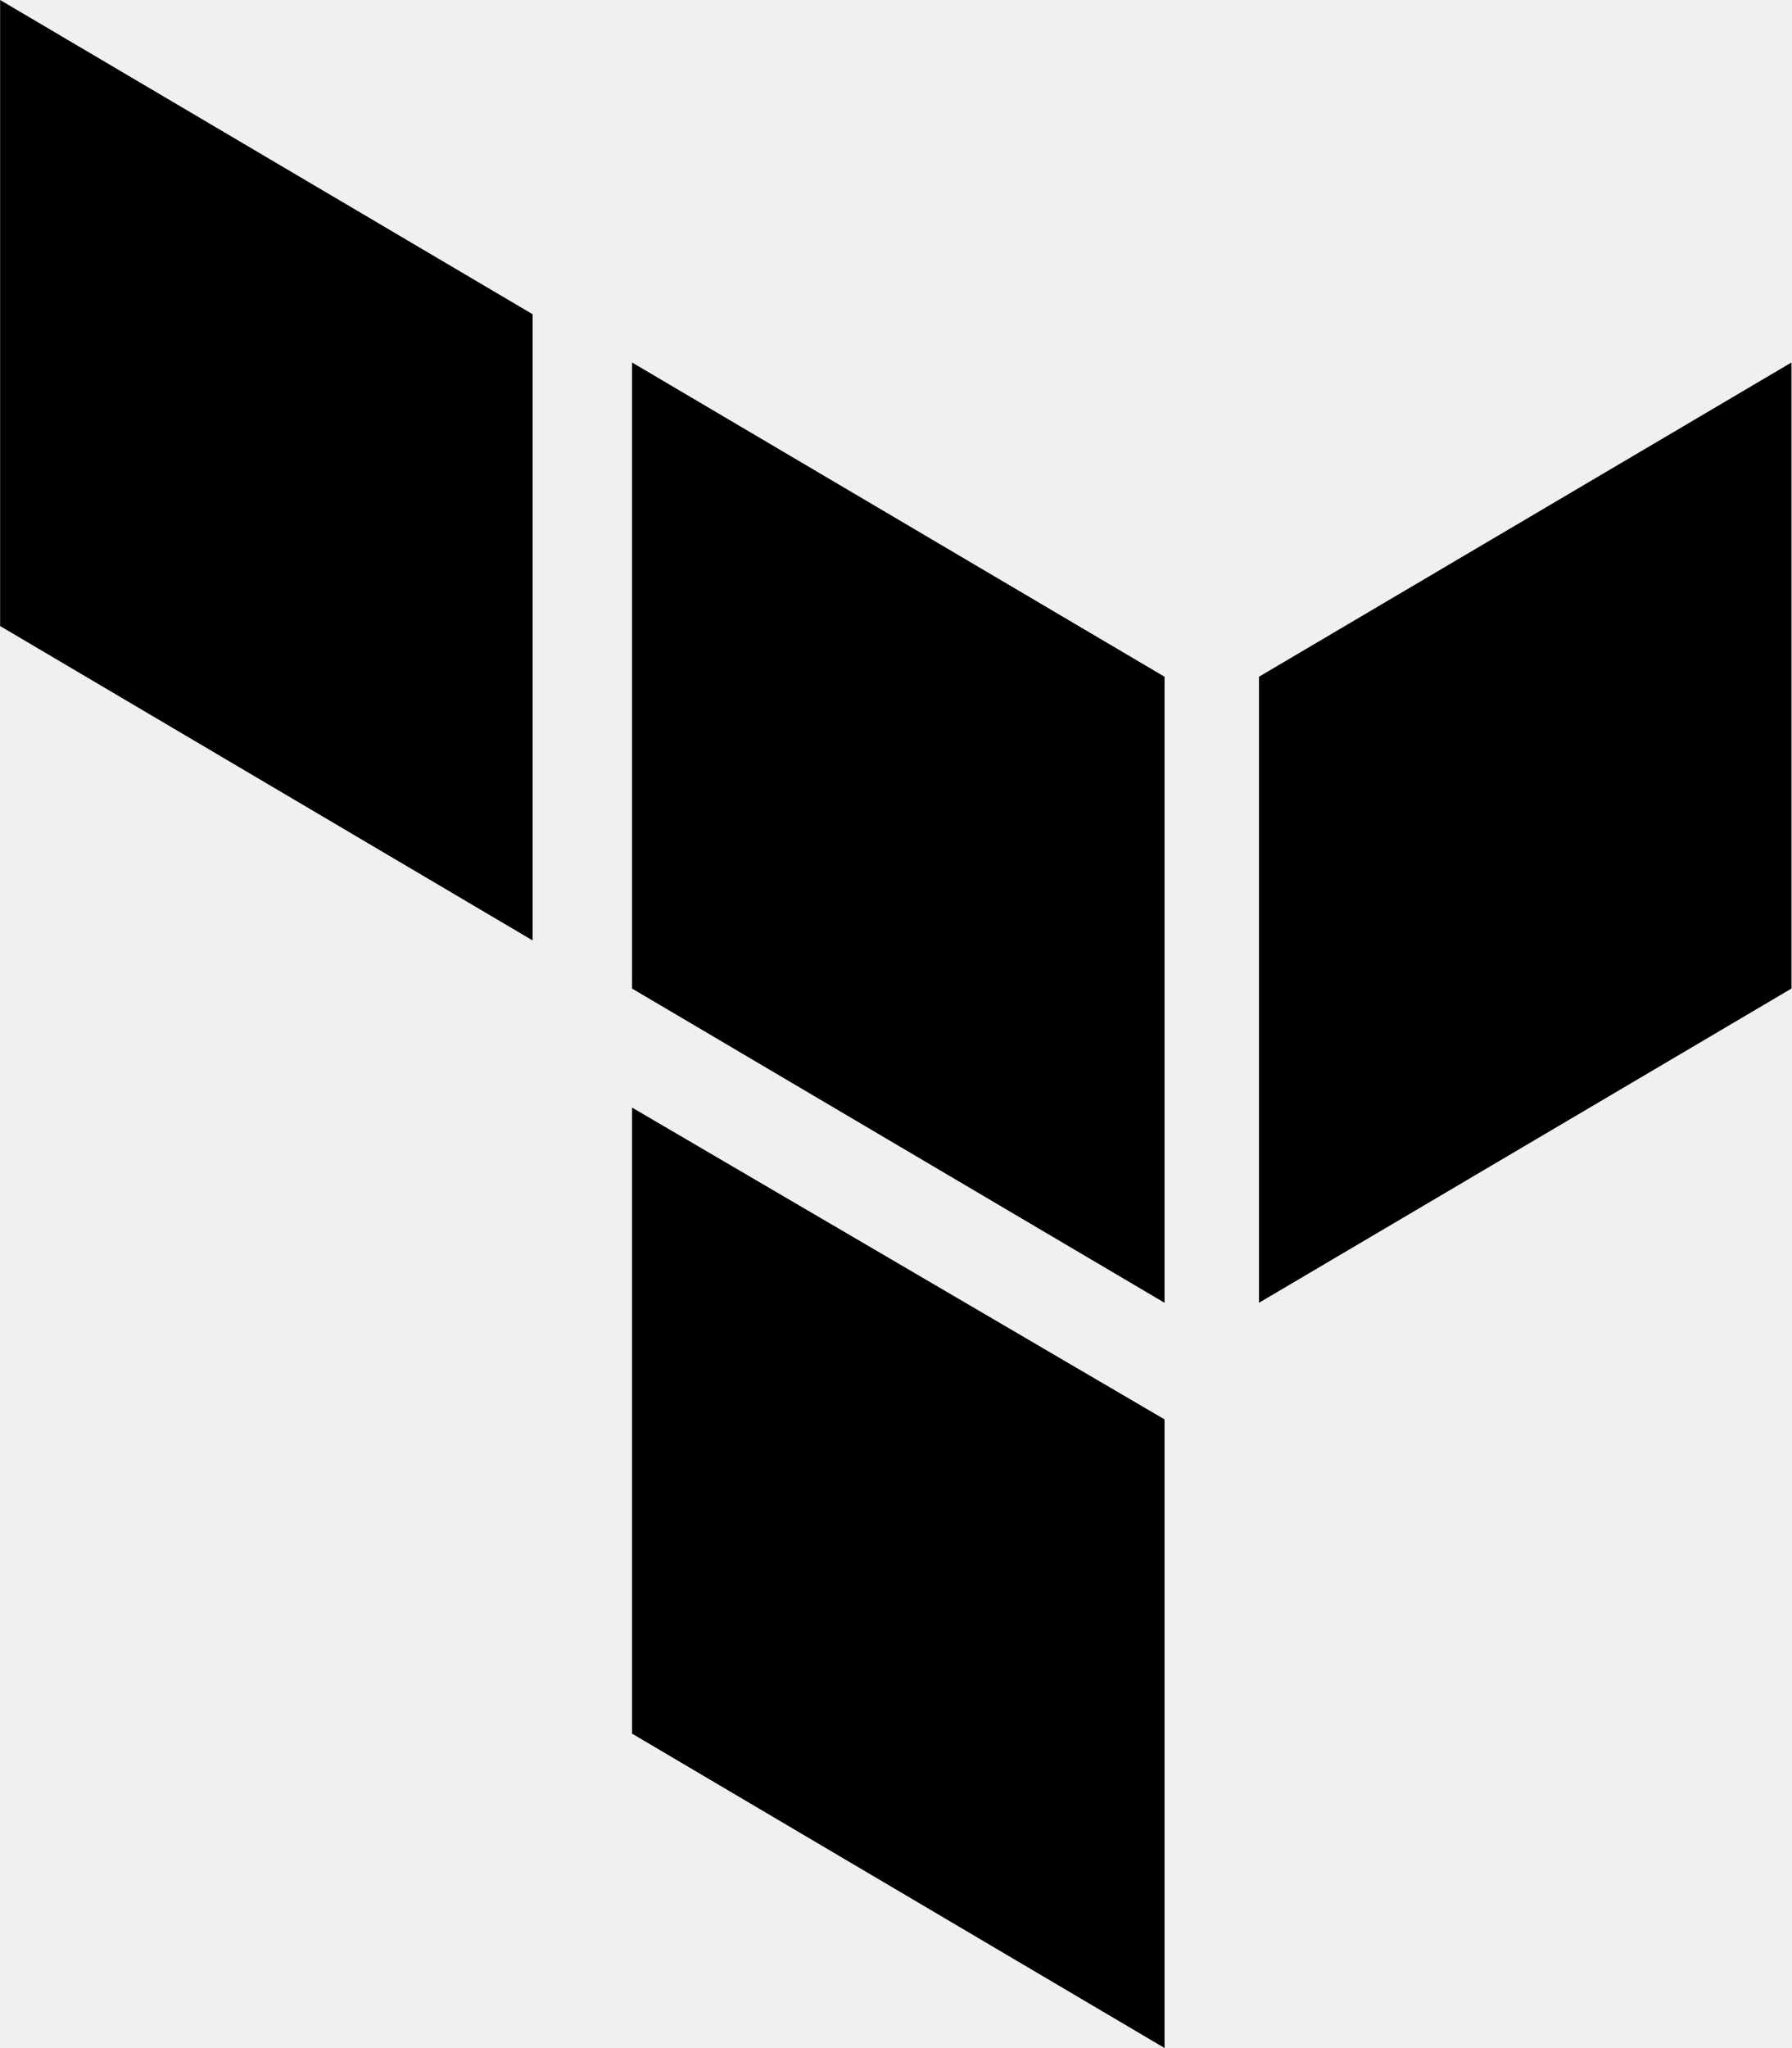
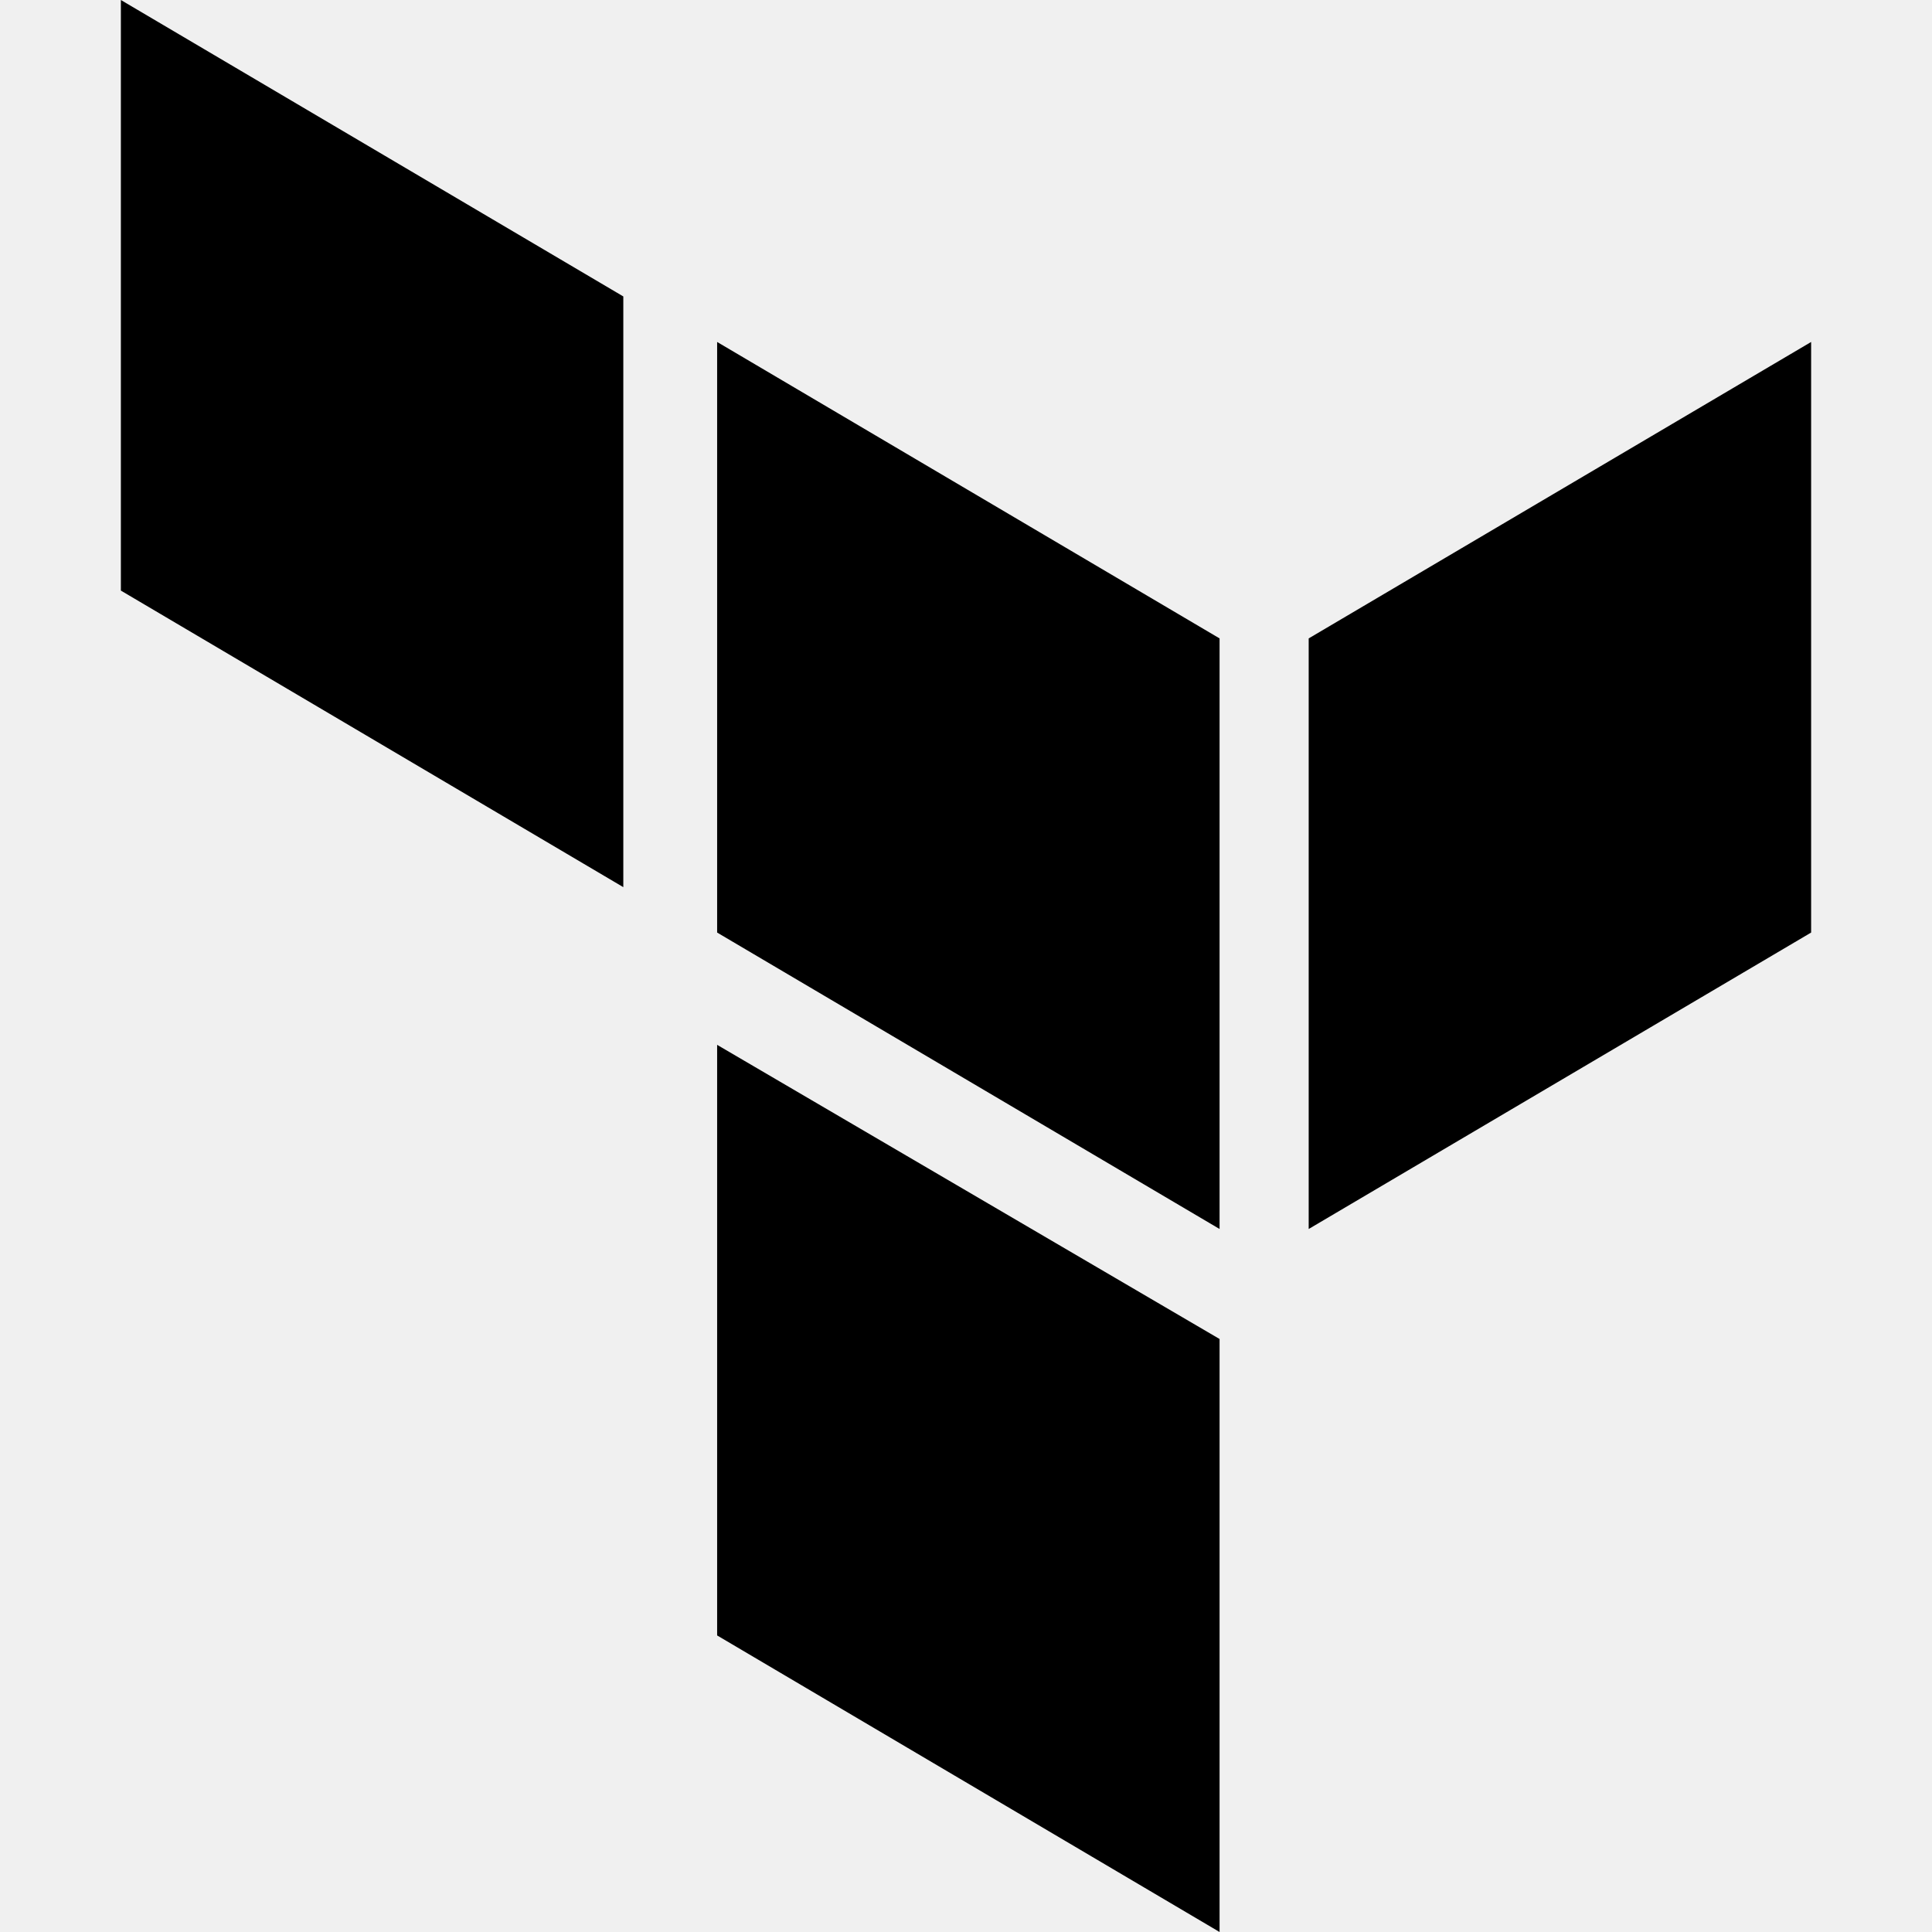
- <svg xmlns="http://www.w3.org/2000/svg" width="14" height="16" viewBox="0 0 14 16" fill="#000000">
+ <svg xmlns="http://www.w3.org/2000/svg" width="18" height="18" viewBox="0 0 14 16" fill="#000000">
  <g clip-path="url(#clip0_12253_32038)">
    <path d="M4.939 2.832L9.1 5.287V10.178L4.939 7.723V2.832Z" />
    <path d="M9.838 5.287L13.999 2.832V7.723L9.838 10.178V5.287Z" />
    <path d="M0.001 0L4.162 2.455V7.347L0.001 4.891V0Z" />
    <path d="M4.939 8.653L9.1 11.089V16L4.939 13.544V8.653Z" />
  </g>
  <defs>
    <clipPath id="clip0_12253_32038">
      <rect width="14" height="16" fill="white" />
    </clipPath>
  </defs>
</svg>
